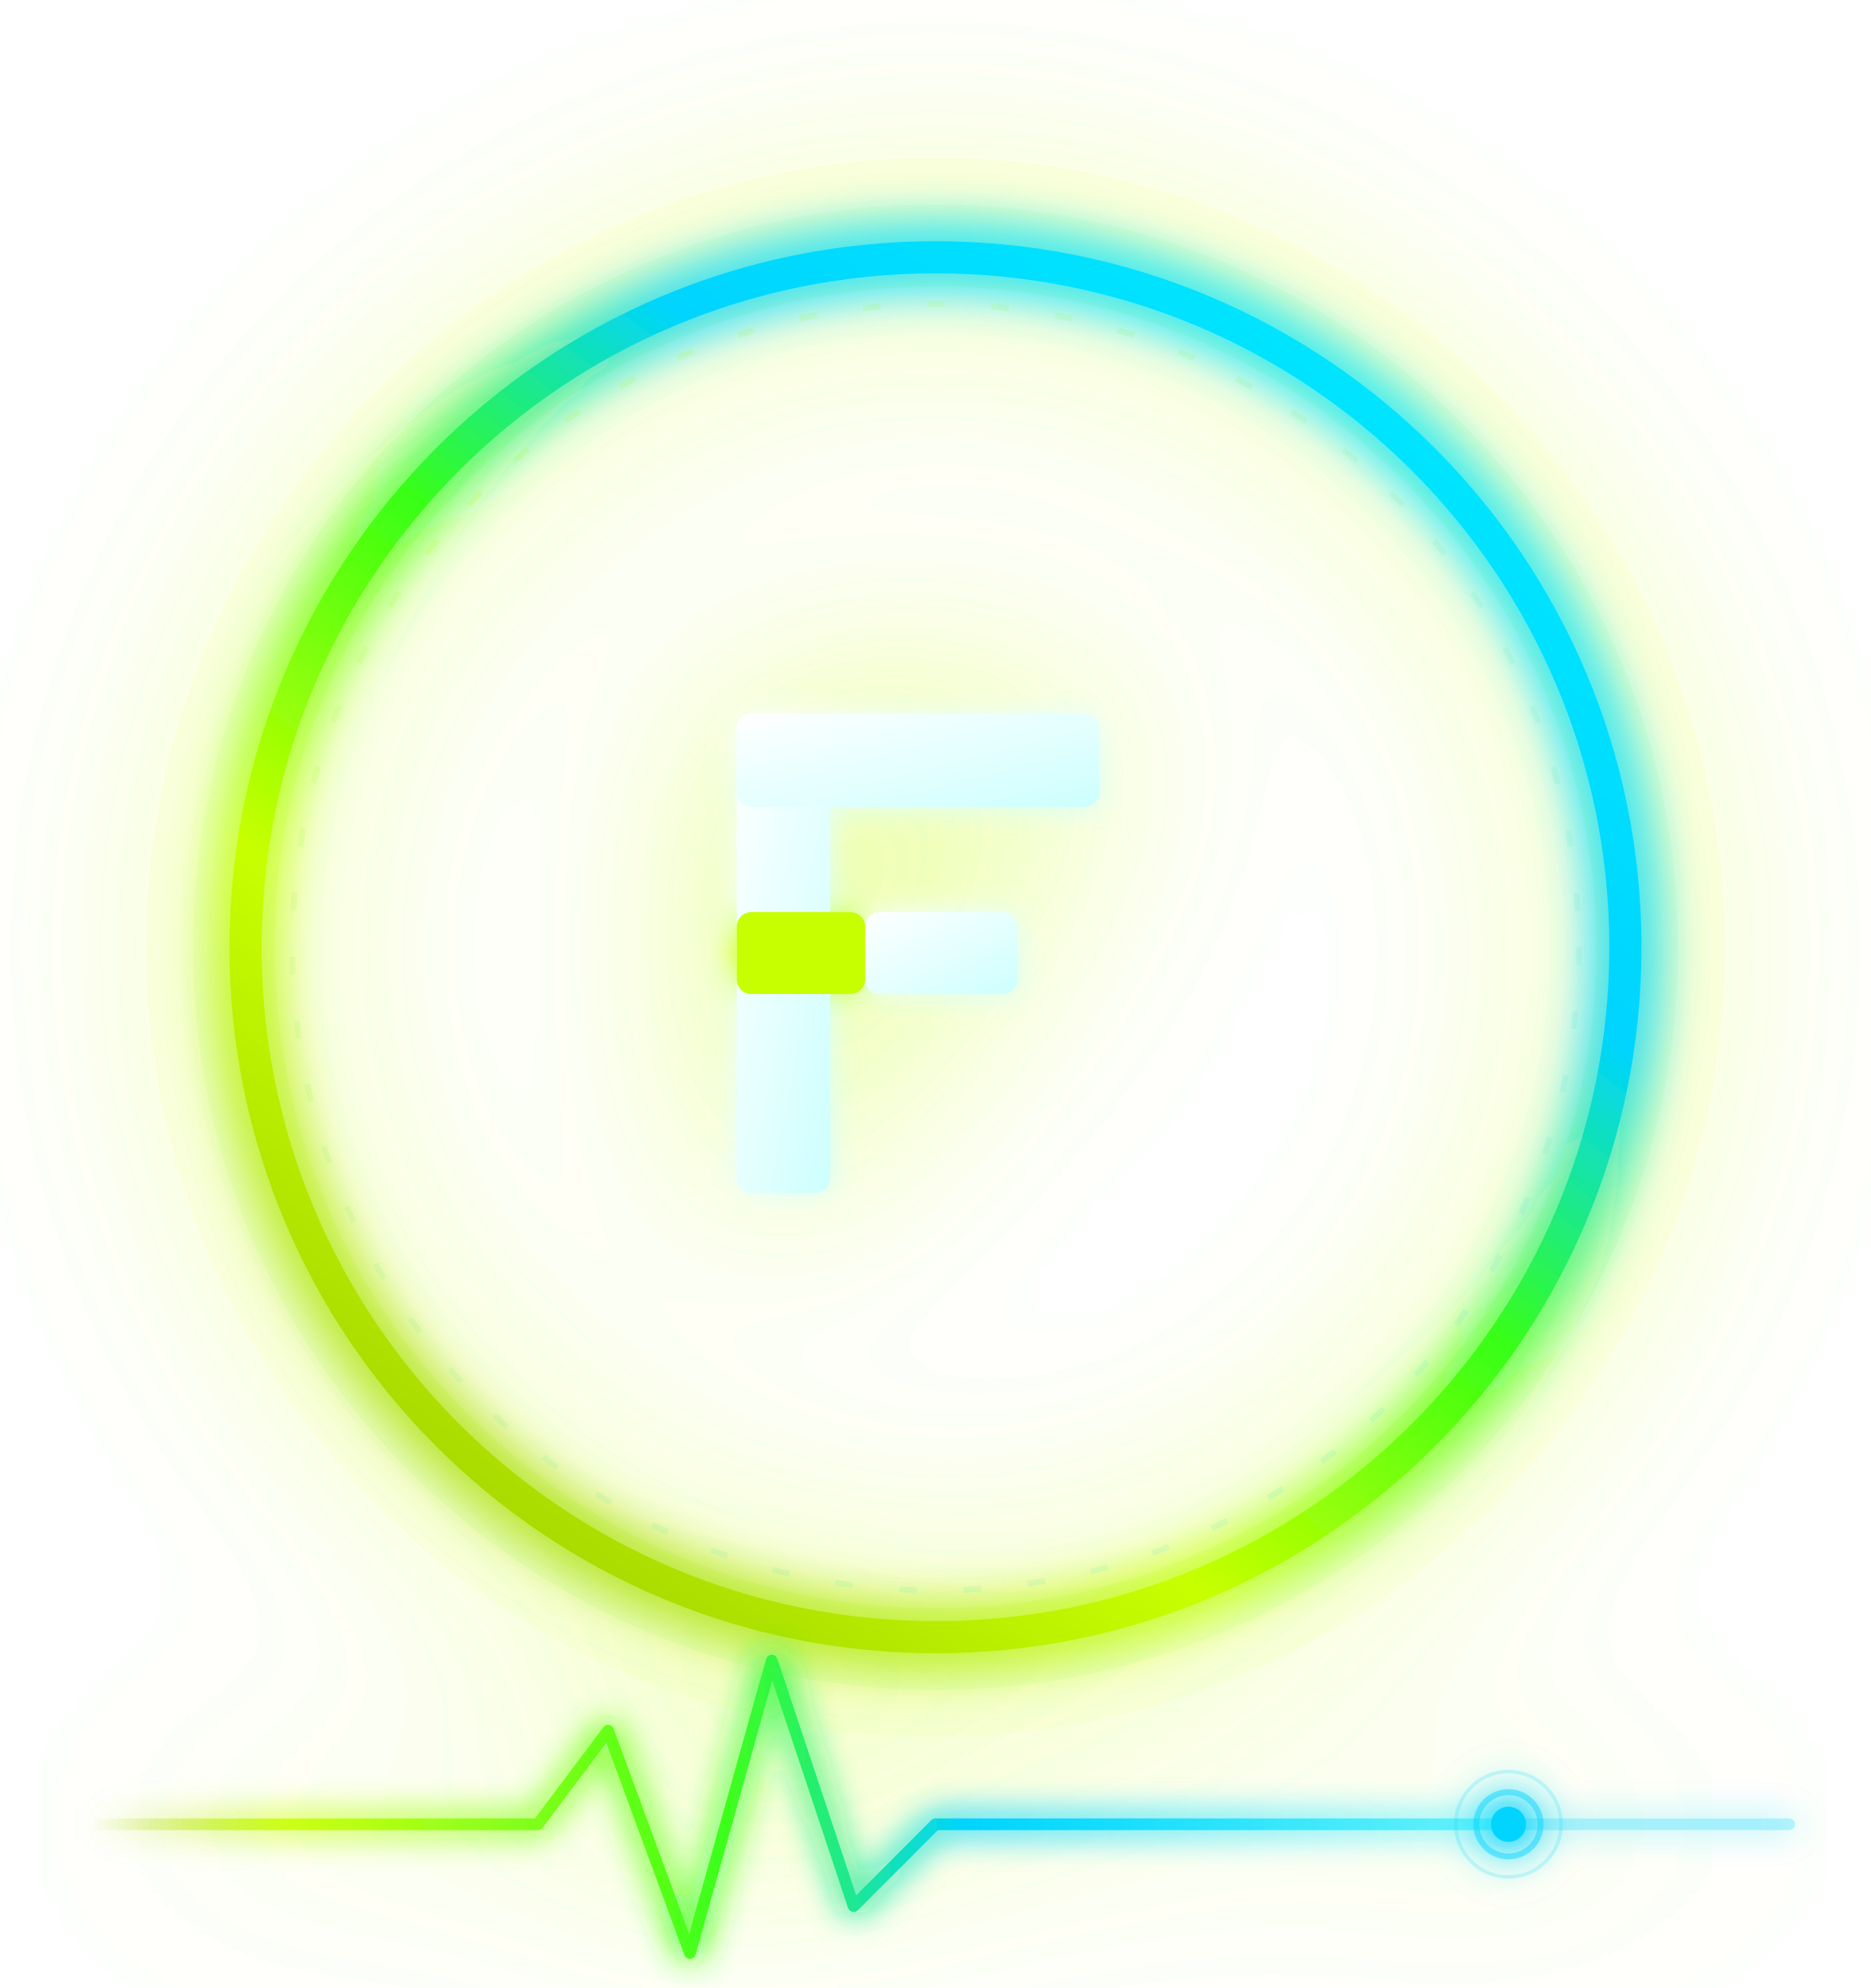
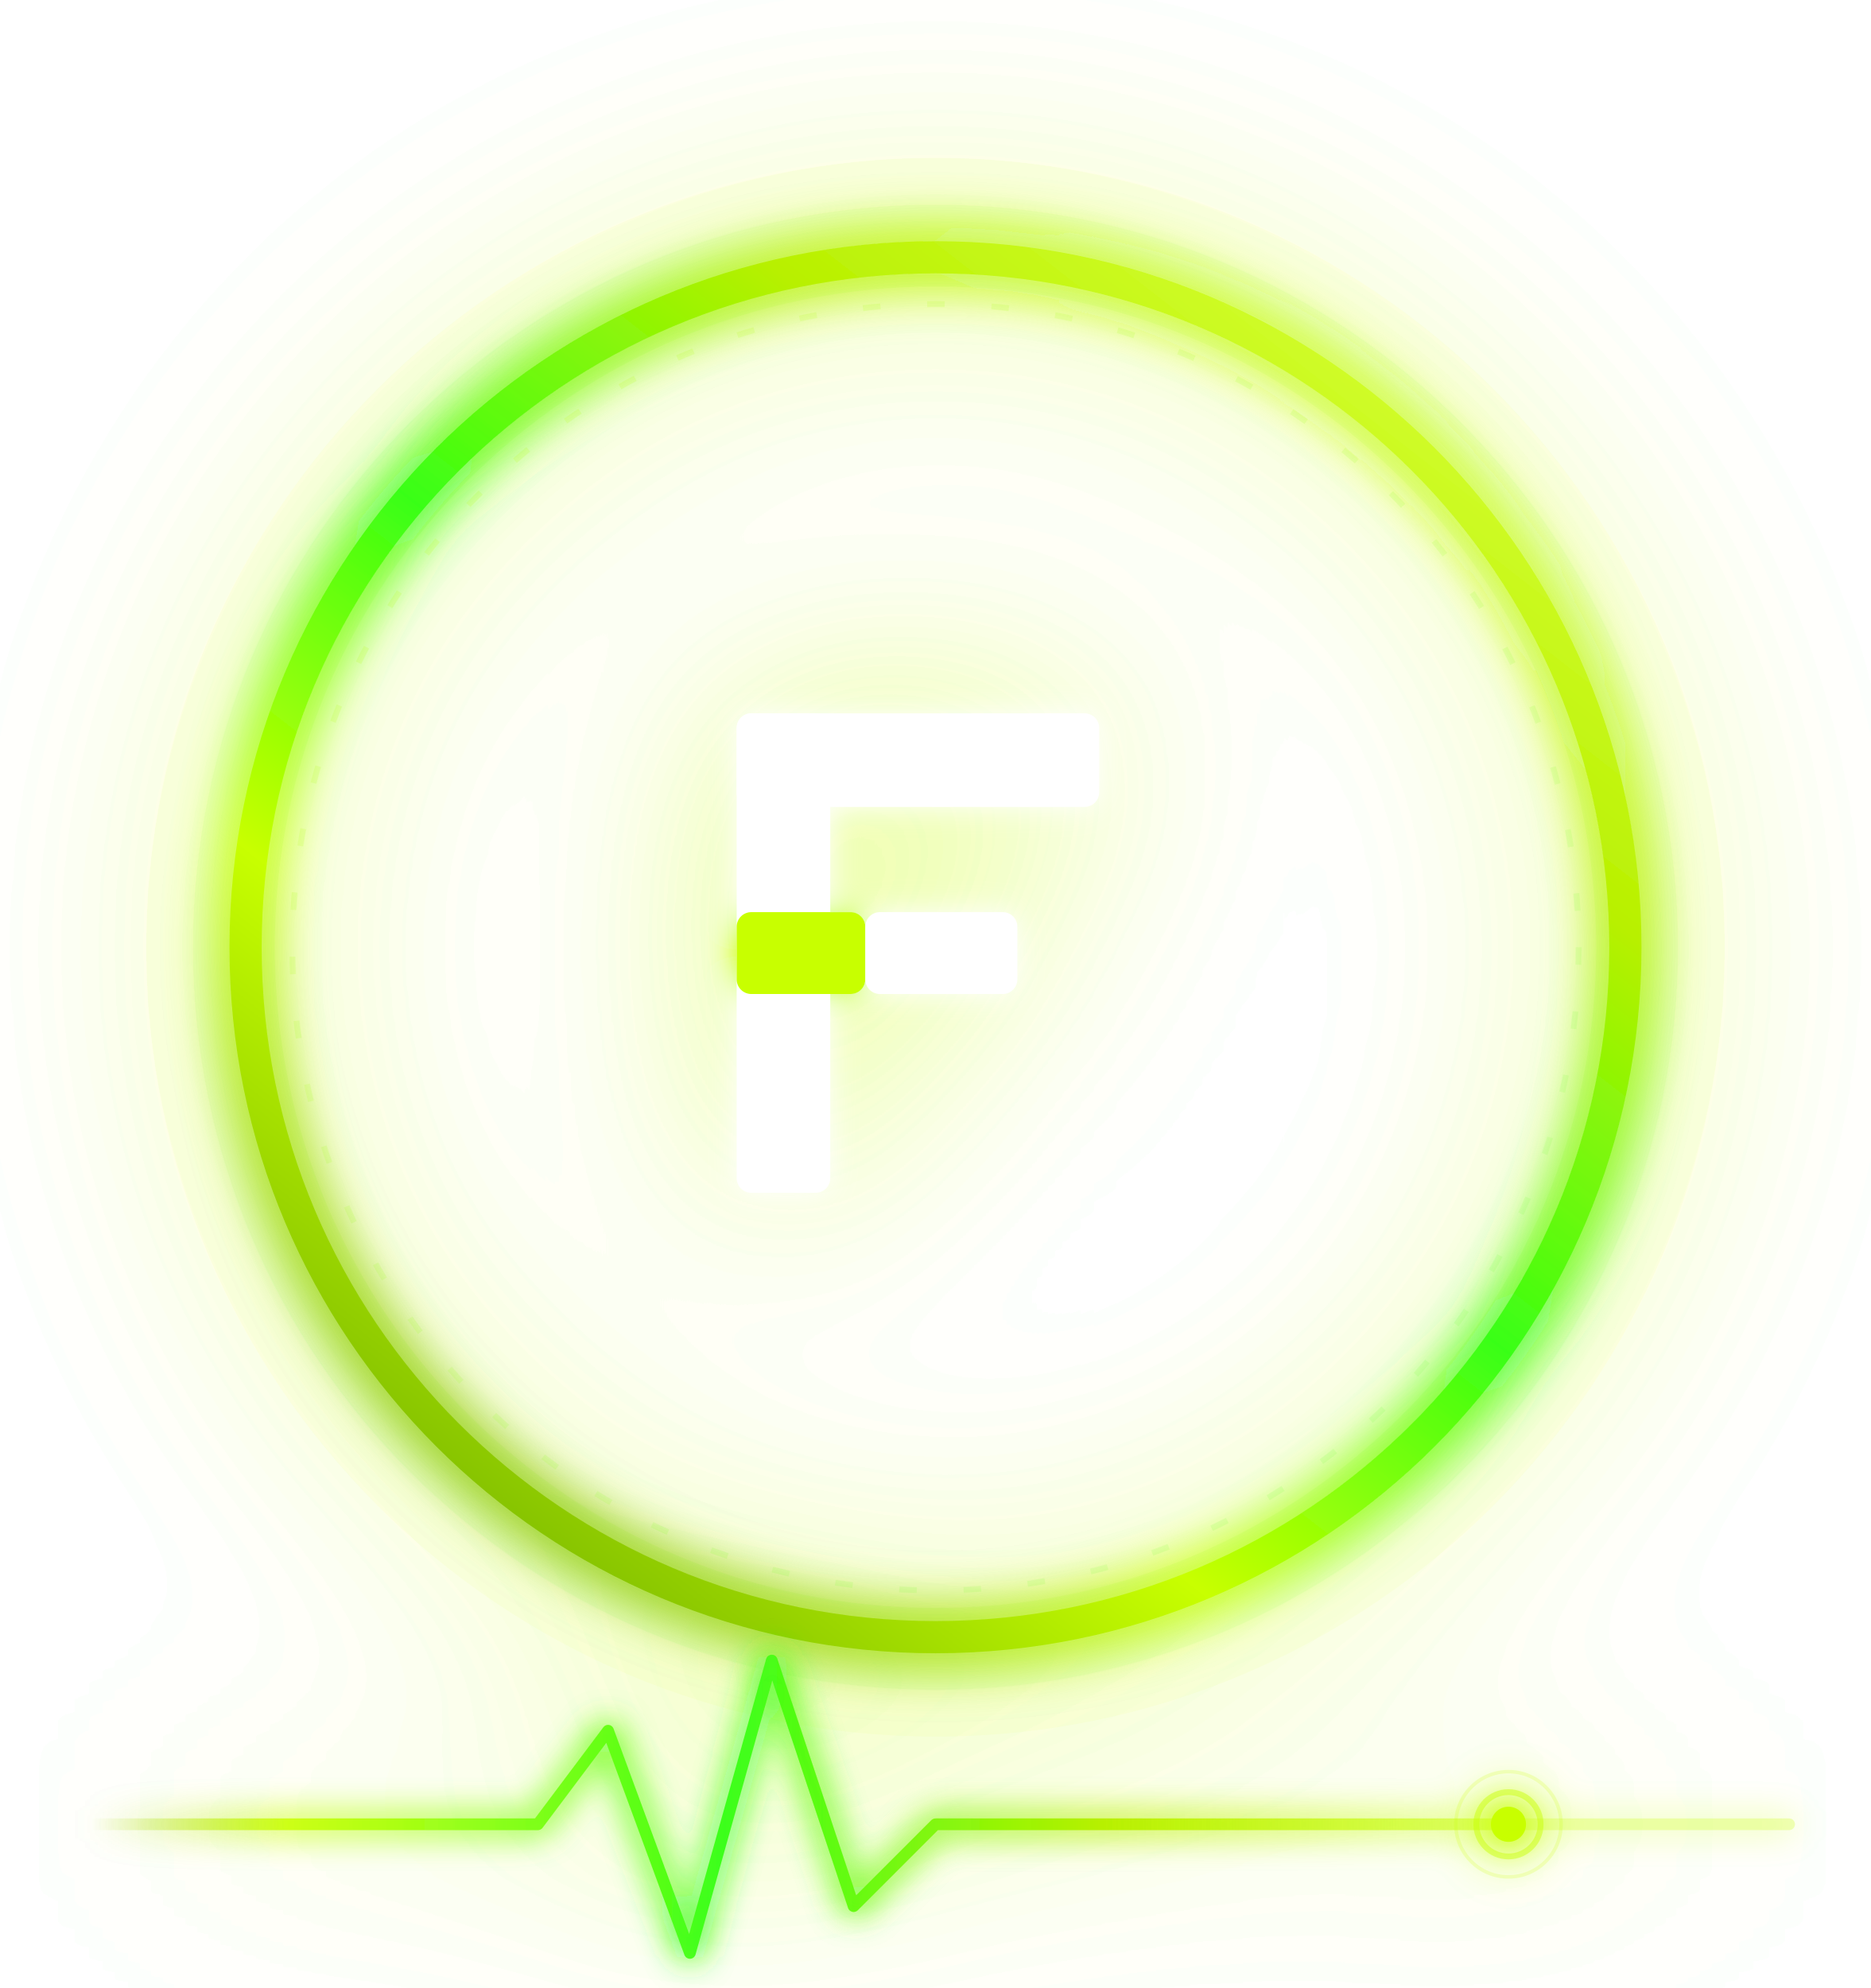
<svg xmlns="http://www.w3.org/2000/svg" viewBox="0 0 320 340" width="320" height="340" fill="none" role="img" aria-label="FitConnect">
  <defs>
    <linearGradient id="ringGrad" x1="15%" y1="95%" x2="85%" y2="5%">
-       <stop offset="0%" stop-color="#A3D400" />
+       <stop offset="0%" stop-color="#7AB800" />
      <stop offset="28%" stop-color="#C8FF00" />
      <stop offset="52%" stop-color="#39FF14" />
-       <stop offset="72%" stop-color="#00D4FF" />
-       <stop offset="100%" stop-color="#00E8FF" />
+       <stop offset="78%" stop-color="#B8F000" />
+       <stop offset="100%" stop-color="#D6FF33" />
    </linearGradient>
    <linearGradient id="ecgGrad" x1="0%" y1="0%" x2="100%" y2="0%">
      <stop offset="0%" stop-color="#A3D400" stop-opacity="0" />
      <stop offset="14%" stop-color="#C8FF00" stop-opacity="0.85" />
      <stop offset="45%" stop-color="#39FF14" stop-opacity="0.95" />
-       <stop offset="62%" stop-color="#00D4FF" />
-       <stop offset="100%" stop-color="#00E8FF" stop-opacity="0.45" />
+       <stop offset="72%" stop-color="#B8F000" />
+       <stop offset="100%" stop-color="#C8FF00" stop-opacity="0.45" />
    </linearGradient>
    <linearGradient id="innerRingGrad" x1="0%" y1="0%" x2="100%" y2="100%">
      <stop offset="0%" stop-color="#C8FF00" stop-opacity="0.32" />
-       <stop offset="100%" stop-color="#00D4FF" stop-opacity="0.18" />
+       <stop offset="100%" stop-color="#39FF14" stop-opacity="0.18" />
    </linearGradient>
    <linearGradient id="fGrad" x1="0%" y1="0%" x2="100%" y2="100%">
      <stop offset="0%" stop-color="#FFFFFF" />
-       <stop offset="100%" stop-color="#CCFFFE" />
+       <stop offset="100%" stop-color="#FFFFFF" />
    </linearGradient>
    <filter id="ringGlow" x="-25%" y="-25%" width="150%" height="150%">
      <feGaussianBlur in="SourceGraphic" stdDeviation="5" result="blur" />
      <feMerge>
        <feMergeNode in="blur" />
        <feMergeNode in="blur" />
        <feMergeNode in="SourceGraphic" />
      </feMerge>
    </filter>
    <filter id="ecgGlow" x="-5%" y="-300%" width="110%" height="700%">
      <feGaussianBlur in="SourceGraphic" stdDeviation="3" result="blur" />
      <feMerge>
        <feMergeNode in="blur" />
        <feMergeNode in="blur" />
        <feMergeNode in="SourceGraphic" />
      </feMerge>
    </filter>
    <filter id="fGlow" x="-30%" y="-30%" width="160%" height="160%">
      <feGaussianBlur in="SourceGraphic" stdDeviation="2.5" result="blur" />
      <feMerge>
        <feMergeNode in="blur" />
        <feMergeNode in="SourceGraphic" />
      </feMerge>
    </filter>
    <filter id="tickGlow" x="-150%" y="-150%" width="400%" height="400%">
      <feGaussianBlur in="SourceGraphic" stdDeviation="2" result="blur" />
      <feMerge>
        <feMergeNode in="blur" />
        <feMergeNode in="SourceGraphic" />
      </feMerge>
    </filter>
    <filter id="universalShadow" x="-30%" y="-30%" width="160%" height="160%" color-interpolation-filters="sRGB">
      <feDropShadow dx="0" dy="0" stdDeviation="16" flood-color="#000000" flood-opacity="0.72" result="shadowBlack" />
      <feDropShadow dx="0" dy="2" stdDeviation="8" flood-color="#000000" flood-opacity="0.55" result="shadowBlack2" />
      <feGaussianBlur in="SourceGraphic" stdDeviation="20" result="blurVolt" />
      <feFlood flood-color="#C8FF00" flood-opacity="0.2" result="voltFlood" />
      <feComposite in="voltFlood" in2="blurVolt" operator="in" result="voltHalo" />
      <feMerge>
        <feMergeNode in="voltHalo" />
        <feMergeNode in="shadowBlack" />
        <feMergeNode in="shadowBlack2" />
        <feMergeNode in="SourceGraphic" />
      </feMerge>
    </filter>
  </defs>
  <g filter="url(#universalShadow)">
    <circle cx="160" cy="162" r="124" fill="none" stroke="#C8FF00" stroke-width="22" stroke-opacity="0.05" />
    <circle cx="160" cy="162" r="120" fill="none" stroke="#39FF14" stroke-width="14" stroke-opacity="0.06" />
    <circle cx="160" cy="162" r="118" stroke="url(#ringGrad)" stroke-width="5.5" filter="url(#ringGlow)" />
    <circle cx="160" cy="162" r="110" stroke="url(#innerRingGrad)" stroke-width="1" stroke-dasharray="3 8" stroke-opacity="0.5" />
-     <line x1="160" y1="32" x2="160" y2="46" stroke="#00D4FF" stroke-width="2" stroke-linecap="round" filter="url(#tickGlow)" />
-     <line x1="160" y1="278" x2="160" y2="292" stroke="#00D4FF" stroke-width="2" stroke-linecap="round" filter="url(#tickGlow)" />
-     <line x1="30" y1="162" x2="44" y2="162" stroke="#00D4FF" stroke-width="2" stroke-linecap="round" filter="url(#tickGlow)" />
-     <line x1="276" y1="162" x2="290" y2="162" stroke="#00D4FF" stroke-width="2" stroke-linecap="round" filter="url(#tickGlow)" />
+     <line x1="160" y1="32" x2="160" y2="46" stroke="#C8FF00" stroke-width="2" stroke-linecap="round" filter="url(#tickGlow)" />
+     <line x1="160" y1="278" x2="160" y2="292" stroke="#C8FF00" stroke-width="2" stroke-linecap="round" filter="url(#tickGlow)" />
+     <line x1="30" y1="162" x2="44" y2="162" stroke="#C8FF00" stroke-width="2" stroke-linecap="round" filter="url(#tickGlow)" />
+     <line x1="276" y1="162" x2="290" y2="162" stroke="#C8FF00" stroke-width="2" stroke-linecap="round" filter="url(#tickGlow)" />
    <g filter="url(#fGlow)">
      <rect x="126" y="122" width="16" height="82" rx="2.5" fill="url(#fGrad)" />
      <rect x="126" y="122" width="62" height="16" rx="2.5" fill="url(#fGrad)" />
      <rect x="126" y="156" width="22" height="14" rx="2.5" fill="#C8FF00" />
      <rect x="148" y="156" width="26" height="14" rx="2.5" fill="url(#fGrad)" />
    </g>
    <g filter="url(#ecgGlow)">
      <path d="M 14,312 L 92,312 L 104,296 L 118,334 L 132,284 L 146,326 L 160,312 L 258,312" stroke="url(#ecgGrad)" stroke-width="2" stroke-linecap="round" stroke-linejoin="round" />
-       <circle cx="258" cy="312" r="3" fill="#00D4FF" />
-       <circle cx="258" cy="312" r="5.5" fill="none" stroke="#00D4FF" stroke-width="1" stroke-opacity="0.45" />
-       <circle cx="258" cy="312" r="9" fill="none" stroke="#00D4FF" stroke-width="0.6" stroke-opacity="0.18" />
-       <line x1="258" y1="312" x2="306" y2="312" stroke="#00D4FF" stroke-width="2" stroke-linecap="round" stroke-opacity="0.25" />
+       <circle cx="258" cy="312" r="3" fill="#C8FF00" />
+       <circle cx="258" cy="312" r="5.5" fill="none" stroke="#C8FF00" stroke-width="1" stroke-opacity="0.45" />
+       <circle cx="258" cy="312" r="9" fill="none" stroke="#C8FF00" stroke-width="0.6" stroke-opacity="0.18" />
+       <line x1="258" y1="312" x2="306" y2="312" stroke="#C8FF00" stroke-width="2" stroke-linecap="round" stroke-opacity="0.25" />
    </g>
  </g>
</svg>
